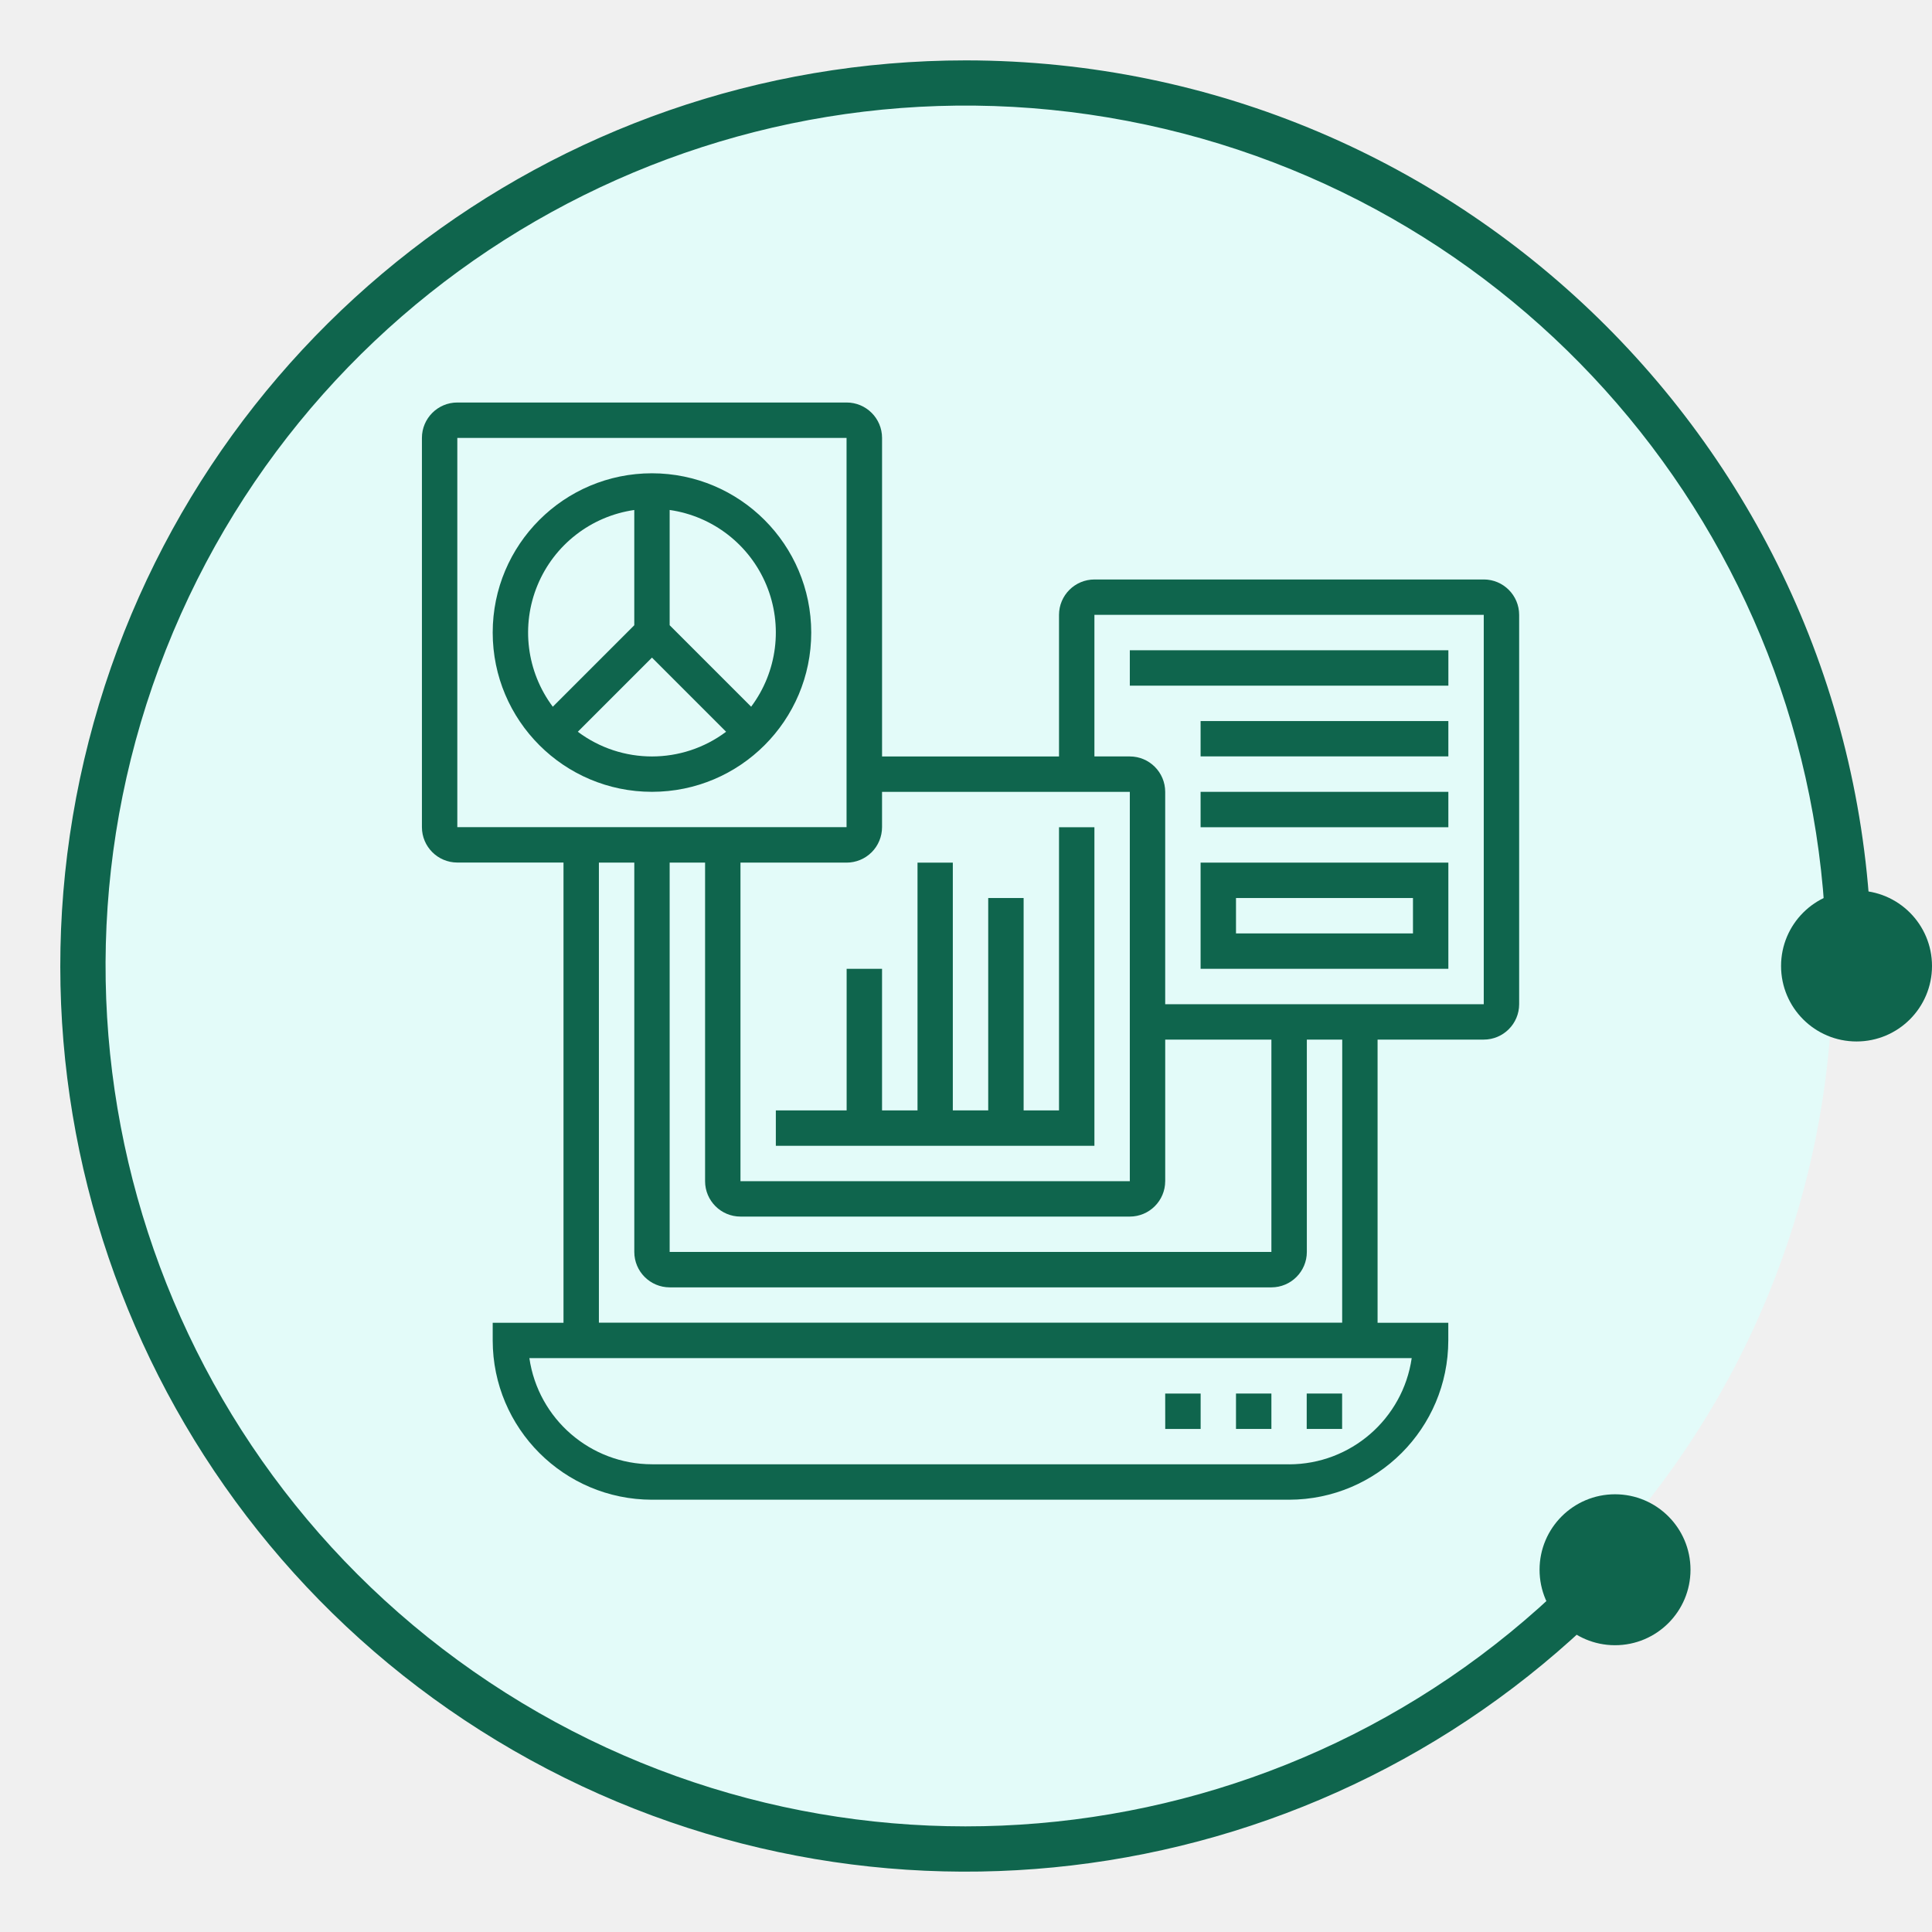
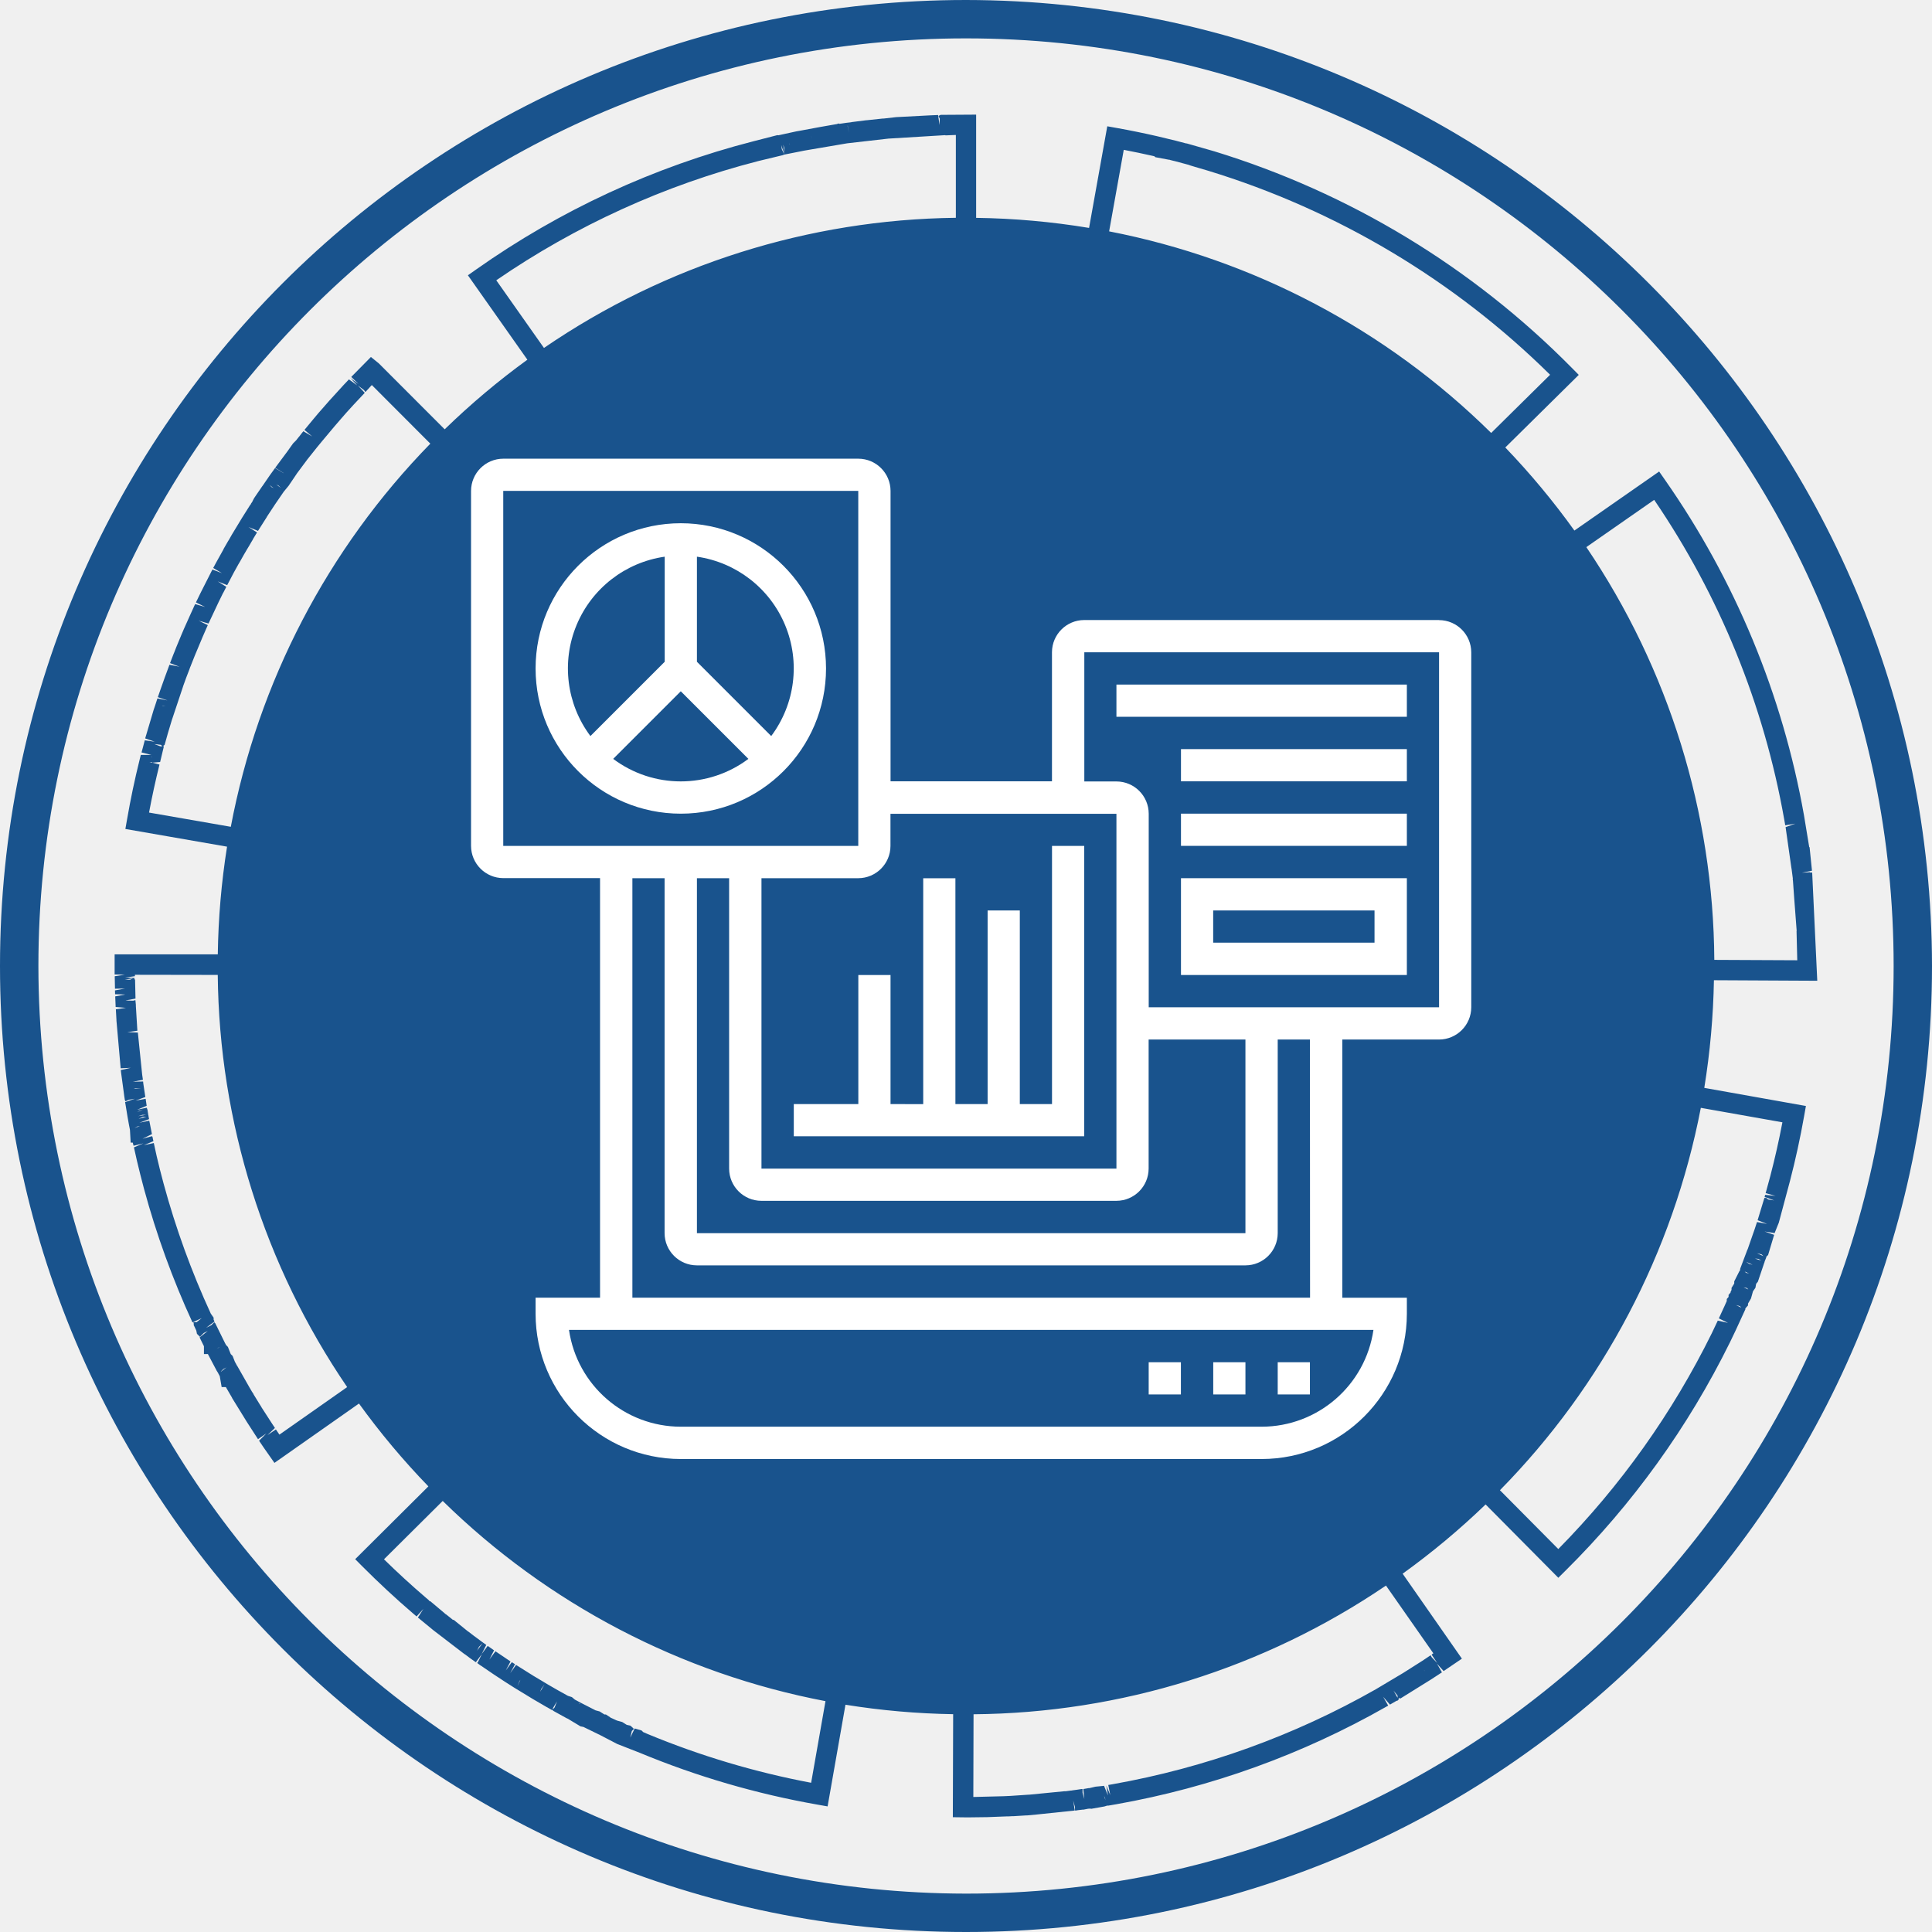
<svg xmlns="http://www.w3.org/2000/svg" width="96" height="96" viewBox="0 0 96 96">
  <defs>
    <clipPath id="clip-path">
-       <rect id="Rectángulo_456267" data-name="Rectángulo 456267" width="96" height="96" fill="none" />
+       <path id="Trazado_1031300" data-name="Trazado 1031300" d="M1.908,48A46.093,46.093,0,1,1,48,94.093,46.145,46.145,0,0,1,1.908,48M48,0A48,48,0,1,0,96,48,48.054,48.054,0,0,0,48,0Z" fill="#19538d" />
+     </clipPath>
+     <clipPath id="clip-path-2">
+       <path id="Trazado_1031301" data-name="Trazado 1031301" d="M32.931,102.036h0Z" transform="translate(-32.926 -102.034)" fill="#19538d" />
+     </clipPath>
+     <clipPath id="clip-path-3">
+       <path id="Trazado_1031302" data-name="Trazado 1031302" d="M13.892,29.206v.027l.08-.1Z" transform="translate(-13.892 -29.128)" fill="#19538d" />
+     </clipPath>
+     <clipPath id="clip-path-4">
+       <path id="Trazado_1031303" data-name="Trazado 1031303" d="M5.942,60.741l0-.04h0a.13.13,0,0,0,0,.041" transform="translate(-5.937 -60.7)" fill="#19538d" />
+     </clipPath>
+     <clipPath id="clip-path-5">
+       <path id="Trazado_1031304" data-name="Trazado 1031304" d="M107.924,54.334h0v0Z" transform="translate(-107.924 -54.311)" fill="#19538d" />
+     </clipPath>
+     <clipPath id="clip-path-6">
+       <path id="Trazado_1031305" data-name="Trazado 1031305" d="M9,42.915H9l.01-.034Z" transform="translate(-9.002 -42.882)" fill="#19538d" />
+     </clipPath>
+     <clipPath id="clip-path-7">
+       <path id="Trazado_1031306" data-name="Trazado 1031306" d="M70.378,8.861l-.026-.01h0l.03.011" transform="translate(-70.348 -8.85)" fill="#19538d" />
+     </clipPath>
+     <clipPath id="clip-path-8">
+       <path id="Trazado_1031307" data-name="Trazado 1031307" d="M17.484,26.319h0v0Z" transform="translate(-17.484 -26.318)" fill="#19538d" />
+     </clipPath>
+     <clipPath id="clip-path-9">
+       <path id="Trazado_1031308" data-name="Trazado 1031308" d="M14.7,28.076a.5.5,0,0,0-.057.079l.033-.042.025-.036Z" transform="translate(-14.639 -28.076)" fill="#19538d" />
+     </clipPath>
+     <clipPath id="clip-path-10">
+       <path id="Trazado_1031309" data-name="Trazado 1031309" d="M11.89,67.969l-.007-.012ZM59.246,8.325l-.017,0,.017,0M54.985,89.432l-.016-.085.075.206ZM30.43,85.443l.033.016,0,.012Zm-.85-.417-.012-.007.018.009Zm-.431-.15.01-.01,0,.012Zm-.291-.139.006-.007.072.034,0,.008Zm-1.272.233.195-.328-.121.31-.1.1Zm1.044-.342,0,0,.006,0,0,0Zm40.906-.181-.187-.335.2.248v.1ZM27,84.021l.161-.214-.218.359Zm-1.087-.377.05-.074-.133.289-.006.007ZM70.872,83.1l0-.007.036.055ZM23.906,81.931l.182-.181-.28.375Zm24.573,3.354A37,37,0,0,0,68.972,78.89l2.355,3.367-.088.062.281.421-.275-.287-.053-.1-.026.017,0,0-.392.262v0l-.946.6,0,0-1.364.813a40.934,40.934,0,0,1-13.067,4.715l-.224.039.1.5-.2-.479.085.5-.195-.479-.426.042-.3.071-.038,0-.267.047.052.5-.089-.318V89l-.049,0v0l-.226.035v0l-.553.074a.545.545,0,0,0-.07,0l-1.747.171c-.025,0-.046.006-.029,0l-.92.062.089.5-.089-.5-.375.017-.031,0-1.427.036Zm-27.034-5.64-.179-.152c-.711-.609-1.41-1.249-2.082-1.908l2.918-2.9a37.092,37.092,0,0,0,19.02,9.948l-.713,4.056a41.063,41.063,0,0,1-8.118-2.42l-.229-.1-.079-.079-.341-.1-.219.456.077-.33.105-.105-.067-.057,0-.009-.112-.094-.18-.039-.226-.143-.258-.071v0l-.05-.022h0l-.248-.114-.251-.165h-.073l-.241-.153-.2-.053h0l-.742-.38v0l-.287-.153h0l-.15-.126-.195-.062h0l-.458-.255-.046-.025h0l-.466-.269h0l-.152-.09,0,0-.063-.038-.01-.007h0l-.41-.245a.81.81,0,0,0-.1-.059l-.854-.536,0,0-.023-.009-.286.407.238-.447-.159-.1-.3.411.235-.447-.748-.506-.3.407.23-.454-.236-.166-.012-.007-.068-.047-.3.406.23-.456-.171-.121,0,0-.477-.353,0,0-.233-.181h0l-.006,0a.472.472,0,0,0-.061-.046l-.672-.544H22.6l0-.007-.272-.219h0l-.075-.057,0,.007-.07-.063,0,0-.694-.584h-.064ZM13.1,70.04l-.008-.019h0a.2.2,0,0,1,.01.023ZM11.2,68.133l.156-.084-.262.205h-.017Zm-.215-1.084H11l-.127.084Zm75.6-1.989-.219-.109.188.052.074.074Zm.156-.986.166.029.071.072Zm.122-.724-.065-.065.222.1Zm.166-.438-.166-.111.326.147Zm.276-.272.186.019.127.085Zm.1-.264.236.06.082.083Zm.736-.575,0,0c-.006.015-.012.03-.02.046Zm-.177-1.068.018,0h-.011ZM6.945,56.073l.113-.022-.248.1H6.8ZM7.2,55.6h.177l-.388.1Zm-.021-.1h.187l-.4.065Zm.031-.268-.176.088-.109.022Zm67.425,18.92a37.1,37.1,0,0,0,9.982-19l4.054.719c-.171.9-.372,1.789-.6,2.664l-.233.855.488.137-.511-.052-.03.1.476.176-.293-.044-.127-.1-.021.03-.038-.019-.022.062h0l-.322,1.056.471.184-.5-.094-.12.364,0,0-.079.224h0l-.158.454h0l-.11.318-.006,0-.375.993.023.01-.055.086h0l0,0-.252.5v.108l-.134.216V64.2l-.048.1v.037l-.007,0-.092.11v.1l-.09.105v.1l-.1.223h0l-.294.639.454.223-.506-.112-.3.631a41.273,41.273,0,0,1-7.625,10.719ZM6.84,54.176h.276l-.371.03Zm-.532-5.394.4-.067-.138.07Zm0-.1.5-.072v-.07l4.116.007a37.008,37.008,0,0,0,6.43,20.481l-3.366,2.362-.175-.259-.419.283.371-.355-.132-.2-.055-.084v0l-.469-.725,0,0-.056-.1,0,.006-.35-.568v-.013l-.083-.125h0l-.1-.173a.113.113,0,0,0-.015-.023l0,0-.62-1.091,0,.009-.03-.054.012.02-.093-.171-.111-.286-.093-.093-.142-.357-.09-.091-.063-.119-.474-.964,0,0-.051-.051-.15.149-.25.122.413-.308-.044-.091v-.1l-.14-.2a41.27,41.27,0,0,1-2.347-6.465c-.122-.451-.237-.905-.344-1.366L7.746,56.9l-.493.108.474-.2-.048-.224H7.67l-.013-.024-.472.128.469-.23-.13-.657-.016,0,0-.009-.477.1.48-.18-.026-.137h0l-.009-.07-.081.011.074-.012,0-.022,0,0h0l-.036-.232-.031-.084.015-.006-.017,0-.007-.014-.474.1.473-.195-.051-.348-.5.089.484-.178-.1-.671h0l-.01-.1-.509.01.5-.094-.038-.26h0l-.214-2.088L6.43,51.39l.5-.07-.075-1.23v-.062L6.832,49.8l-.115.028-.38-.011.5-.094L6.816,48.8l-.046-.09.042-.007-.05-.008-.013,0ZM7.539,37.97h.12V38Zm.064-.25.056,0v.012Zm.467-.532-.3-.114.33.041.073.074ZM8.2,35.18l-.051-.023.183.046Zm.869-.591.008-.023-.011.033,0-.01M85.287,47.8A37.02,37.02,0,0,0,78.928,27.29L82.3,24.942A40.8,40.8,0,0,1,88.757,40.8l.055.313.5-.082-.483.173.294,2.066,0-.022.069.533-.011,0,.014.081h0l.057.81.128,1.69-.007,0,.036,1.457ZM14.2,24.524l0,0Zm-.6-.215-.106-.107.209.156Zm.431.016-.2-.149.121.062.1.1Zm2.689-3.057-.007.009Zm1.859-2.032,2.908,2.913a37.093,37.093,0,0,0-9.914,19.038L7.51,40.48c.149-.8.324-1.6.519-2.387L7.673,38l.388-.033.187-.781H8.206l.046-.055.017,0h0l.01,0,.171-.606h0l.2-.665c.009-.022.017-.044.025-.071L9.2,34.216l0-.006.149-.412h0l0,0a.387.387,0,0,0,.031-.082l.144-.373a.2.2,0,0,0,.009-.033.329.329,0,0,0,.031-.079c.02-.039.026-.053.022-.053l.193-.486h0l.4-.956c.011-.023.019-.041.018-.041l0,0,.124-.283c.013-.027.023-.051.028-.064l.081-.183-.455-.219.49.14.518-1.1c.015-.027.026-.051.034-.067l.156-.318a.3.3,0,0,0,.022-.043l0,.006.155-.3-.428-.271.471.187.232-.442h0l.1-.191h0l.1-.179h0l.115-.209h0l.1-.169h0l.188-.334h0l.159-.27h0l.106-.175h0l.106-.184h0l.068-.111,0-.01.156-.259h0l.054-.084-.425-.272.472.194.108-.171h0l.334-.526,0-.008.386-.585c0-.008.011-.017.016-.025l0,0,.438-.638.238-.288.41-.607-.016.019.542-.728,0,0,.5-.627,0,0,.026-.03a.218.218,0,0,0,.037-.045l-.008.009.165-.2h0l.63-.752.306-.354c.027-.029.034-.042.033-.038l.262-.3a.249.249,0,0,0,.029-.031l0,0,.322-.354h0l.546-.582-.344-.37.314.241.057.084.028-.019,0,0ZM55.216,11.6l.727-4.051c.482.093.962.193,1.436.3l.086.02.047.046.642.12c.027.007.058.013.04,0a.559.559,0,0,0,.109.032l.1.026a.385.385,0,0,0,.06.013l0,0a.449.449,0,0,0,.072.019l.64.172v0l.05.015A.271.271,0,0,1,59.18,8.3h0l.07.026.164.049h0l.048.015v0l.681.2A41.4,41.4,0,0,1,77.128,18.726L74.2,21.617A37.093,37.093,0,0,0,55.216,11.6M38.953,7.524l-.031-.21.152.45Zm.073-.234.051.169v.284Zm.313-.021-.008-.046.022.06Zm1.079-.392V6.868L40.446,7ZM47.6,6.81v4.116a37.012,37.012,0,0,0-20.467,6.467l-2.369-3.362a40.982,40.982,0,0,1,13.02-5.924L39,7.814h0l.08-.033.007.012,0-.01.744-.147h0l.225-.046v0l2.145-.365v0L44.26,6.99l.014,0,2.794-.17.026.011Zm-5.377-.439V6.334l.067.368Zm4.622-.56-.106.052L46.8,6l-.011.319-.071-.5-.4.017v0l-1.681.088-.628.071-.047,0-.8.085-.02,0-.707.089a.214.214,0,0,0-.052.012l-.2.023h-.007l-.359.053-.037-.018-.116.036-.012,0-.8.14,0,0L39.856,6.6v0l-.151.026H39.7l-.917.2-.05-.008-1.2.308a41.988,41.988,0,0,0-13.766,6.366l-.413.291,2.955,4.194A37.524,37.524,0,0,0,22.2,21.436L18.93,18.163l-.395-.321-.961.975h0l-.012.015,0,0,0,.006.357.347-.409-.3.347.37-.416-.3a.391.391,0,0,0-.047.052l-.213.224h0l-.713.782h0l-.548.625h0l-.212.252h0l-.477.576.386.325-.44-.259-.075.093-.012.016-.113.147c-.014.015-.029.03-.041.046l-.045.059h0l-.075.094,0,0-.147.147-.3.421,0,0-.59.793.41.256.016.016-.435-.258-.238.33a.381.381,0,0,0-.04.057l-.336.49,0,0-.023.029-.3.437h0l-.089.132-.028.046L12.655,25l.017-.022-.046.079h0l-.051.074h0l0,.01.006,0-.02.026-.007,0-.051.079h0l-.364.576h0l-.49.808a.188.188,0,0,0-.022.036l-.138.244a.607.607,0,0,0-.062.1h0l-.176.306a.547.547,0,0,0-.051.1l-.372.669h0l-.13.242.435.258-.474-.182-.587,1.158h0l-.232.476.453.226L9.8,30.121l-.066.142a.644.644,0,0,0-.028.065l-.127.277h0l-.344.767-.021.051-.114.267c-.006.014-.012.027-.016.04l0,0h0l-.208.5c0,.011-.009.022-.013.032l-.106.271a.5.5,0,0,0-.027.064l-.177.457.472.18-.5-.1-.214.58a.15.15,0,0,0-.011.028l-.166.468h0l-.047.132h0l-.135.388h0l0,.017.474.161-.5-.1-.108.334h0l-.082.243h0l-.418,1.41.479.166-.5-.07-.1.381h0l-.025.091h0l-.035.13.49.123H7.1l-.055.224c-.243.971-.451,1.966-.623,2.955l-.088.5,5.052.879a37.483,37.483,0,0,0-.46,5.352L5.8,47.525l0,1,.505.01-.5.078.012.62.5-.01-.5.094.006.191.506.012-.5.094.02.473,0,.053.512.043-.5.072.03.537c0,.019,0,.033,0,.033v0L6.1,53.187l.506-.024-.5.112.018.152h0l.129.951h0l.026.2h0l.031.2h.006l.025.051.164-.08.3-.048-.484.167.052.309h0l.031.193h0l.038.232h0l.075.418h0l.044.222,0,0,.036.638H6.7l.041.157.49-.121-.472.2.151.672q.165.7.353,1.4a42.3,42.3,0,0,0,2.405,6.626l.46-.213-.252.2H9.715l.022.11-.017.013.137.292.034.166.147.147.19-.19.2-.1-.406.321.216.438v.387h.195l.429.812.007.016.074.114h0l.013.033,0,0,.068.126.094.542h.209l.308.529v.01l.734,1.19h0l.439.679h0l.117.18.415-.288-.364.364q.232.347.474.688l.291.414,4.2-2.949a37.358,37.358,0,0,0,3.449,4.116l-3.637,3.618.357.359c.8.8,1.64,1.585,2.5,2.321l.195.166.338-.377-.274.43.773.635v0l1.51,1.158c.025.02.061.045.061.039l.255.192.018.013.262.185.3-.407-.2.406-.036.036.169.126.007,0,.611.416a.419.419,0,0,0,.059.04l.487.32a.325.325,0,0,0,.033.022l.421.268a.065.065,0,0,0,.016.011l.018.011h0l.122.075v0l.577.351v0l.19.116h0l.108.065v0l.659.384.006,0a.63.63,0,0,0,.07.041l.159.09,0,0,.022.007,0-.008.048.038,0,.006.665.367.054.022,0,0,.633.382.149.03h0l.848.414.832.433,1.124.44a42.04,42.04,0,0,0,8.828,2.573l.5.088.888-5.052a37.338,37.338,0,0,0,5.351.47L47.45,90.4l.727.009.879-.011h.074l.985-.038a.731.731,0,0,0,.082,0l.19-.01a.447.447,0,0,0,.068,0l.629-.039.051,0,.493-.046h0l1.854-.194v0l.026-.008-.079-.489.091.321v.173l.044,0,.014,0,.059-.013h0l.258-.031h.045l.233-.045h.05l.055-.012.035.018.665-.118.165-.05.006.012.435-.075a41.923,41.923,0,0,0,13.376-4.829l.123-.07-.251-.438.339.388.265-.154h0l.072-.04.034,0,.059-.058,0-.007.022-.022-.033-.034.06-.014.027.034,1.518-.944,0,0,.418-.272,0,0,.05-.034a.723.723,0,0,0,.091-.057l-.253-.438.332.369,0,.007h0l0,0,.912-.619L69.8,78.3a37.347,37.347,0,0,0,4.123-3.441l3.613,3.644.359-.356A42.31,42.31,0,0,0,86.066,66.8c.089-.181.177-.363.291-.608l.479-1.042-.017-.007.042-.061h0l.1-.112v-.091l.148-.254.1-.357,0,0,.121-.175.037-.2.084-.1.314-.929h0l.025-.065-.007,0,.086-.214h0l.007-.023-.016,0,.1-.1.3-1-.477-.166.5.081.209-.519.551-2.057c.277-1.062.515-2.154.707-3.241l.089-.5-5.05-.9a37.536,37.536,0,0,0,.479-5.349l5.135.026-.253-5.376-.1,0-.017-.017-.393.025.5-.1-.118-1.162-.023-.022V42.17l-.256-1.555a41.847,41.847,0,0,0-6.908-16.667l-.289-.415-4.211,2.934a37.506,37.506,0,0,0-3.434-4.128l3.651-3.607-.355-.359A42.43,42.43,0,0,0,60.435,7.621l-1.343-.384a.379.379,0,0,0-.04-.008l-.017,0-.412-.108a.668.668,0,0,0-.065-.018l-.949-.229q-.984-.226-1.985-.406l-.5-.089-.905,5.05a37.388,37.388,0,0,0-5.611-.5V5.8Z" transform="translate(-5.798 -5.797)" fill="#19538d" />
    </clipPath>
  </defs>
-   <g id="Grupo_1189245" data-name="Grupo 1189245" transform="translate(479.746 8495) rotate(180)">
-     <path id="Trazado_999622" data-name="Trazado 999622" d="M43.07,0A43.07,43.07,0,1,1,0,43.07,43.071,43.071,0,0,1,43.07,0" transform="translate(388.676 8403.93)" fill="#e3fbf9" />
-     <g id="Grupo_1179902" data-name="Grupo 1179902" transform="translate(383.746 8399)">
-       <g id="Grupo_1179905" data-name="Grupo 1179905" clip-path="url(#clip-path)">
-         <path id="Trazado_999618" data-name="Trazado 999618" d="M48,0A48,48,0,1,1,0,48,48,48,0,0,1,48,0" fill="none" />
-         <path id="Trazado_999619" data-name="Trazado 999619" d="M3.75,59A3.75,3.75,0,1,1,0,62.75,3.75,3.75,0,0,1,3.75,59" transform="translate(0 -14.75)" fill="#0f654d" />
-         <path id="Trazado_999620" data-name="Trazado 999620" d="M19.75,19A3.75,3.75,0,1,1,16,22.75,3.75,3.75,0,0,1,19.75,19" transform="translate(-4 -4.75)" fill="#0f654d" />
-         <path id="Trazado_999621" data-name="Trazado 999621" d="M49,94A45.051,45.051,0,0,1,4,49H6.25A42.75,42.75,0,1,0,17.806,19.768l-1.641-1.539A45,45,0,1,1,49,94" transform="translate(-1 -1)" fill="#0f654d" />
-         <rect id="Rectángulo_456268" data-name="Rectángulo 456268" width="96" height="96" fill="none" />
-         <rect id="Rectángulo_456269" data-name="Rectángulo 456269" width="96" height="96" fill="none" />
+   <g id="Grupo_1191023" data-name="Grupo 1191023" transform="translate(-1368.059 -7095)">
+     <g id="Grupo_1180190" data-name="Grupo 1180190" transform="translate(1368.059 7095)">
+       <g id="Grupo_1180171" data-name="Grupo 1180171" transform="translate(0 0)">
+         <g id="Grupo_1180170" data-name="Grupo 1180170" clip-path="url(#clip-path)">
+           <path id="Trazado_1031398" data-name="Trazado 1031398" d="M0,0H135.764V135.764H0Z" transform="translate(-48 48) rotate(-45)" fill="#19538d" />
+         </g>
+       </g>
+       <g id="Grupo_1180173" data-name="Grupo 1180173" transform="translate(27.779 84.462)">
+         <g id="Grupo_1180172" data-name="Grupo 1180172" clip-path="url(#clip-path-2)">
+           <rect id="Rectángulo_458951" data-name="Rectángulo 458951" width="0.005" height="0.005" transform="translate(-0.001 0.001) rotate(-45)" fill="#19538d" />
+         </g>
+       </g>
+       <g id="Grupo_1180175" data-name="Grupo 1180175" transform="translate(13.642 24.572)">
+         <g id="Grupo_1180174" data-name="Grupo 1180174" clip-path="url(#clip-path-3)">
+           <rect id="Rectángulo_458952" data-name="Rectángulo 458952" width="0.13" height="0.13" transform="matrix(0.707, -0.707, 0.707, 0.707, -0.052, 0.052)" fill="#19538d" />
+         </g>
+       </g>
+       <g id="Grupo_1180177" data-name="Grupo 1180177" transform="translate(5.83 51.21)">
+         <g id="Grupo_1180176" data-name="Grupo 1180176" clip-path="url(#clip-path-4)">
+           <rect id="Rectángulo_458953" data-name="Rectángulo 458953" width="0.033" height="0.033" transform="translate(-0.021 0.021) rotate(-45.002)" fill="#19538d" />
+         </g>
+       </g>
+       <g id="Grupo_1180179" data-name="Grupo 1180179" transform="translate(90.245 45.821)">
+         <g id="Grupo_1180178" data-name="Grupo 1180178" clip-path="url(#clip-path-5)">
+           <path id="Trazado_1031310" data-name="Trazado 1031310" d="M0,0H.018V.018H0Z" transform="translate(-0.012 0.011) rotate(-45.009)" fill="#19538d" />
+         </g>
+       </g>
+       <g id="Grupo_1180181" data-name="Grupo 1180181" transform="translate(8.84 36.178)">
+         <g id="Grupo_1180180" data-name="Grupo 1180180" clip-path="url(#clip-path-6)">
+           <rect id="Rectángulo_458955" data-name="Rectángulo 458955" width="0.031" height="0.031" transform="translate(-0.017 0.017) rotate(-44.999)" fill="#19538d" />
+         </g>
+       </g>
+       <g id="Grupo_1180183" data-name="Grupo 1180183" transform="translate(59.35 8.691)">
+         <g id="Grupo_1180182" data-name="Grupo 1180182" clip-path="url(#clip-path-7)">
+           <rect id="Rectángulo_458956" data-name="Rectángulo 458956" width="0.029" height="0.029" transform="matrix(0.707, -0.707, 0.707, 0.707, -0.005, 0.005)" fill="#19538d" />
+         </g>
+       </g>
+       <g id="Grupo_1180185" data-name="Grupo 1180185" transform="translate(17.169 22.205)">
+         <g id="Grupo_1180184" data-name="Grupo 1180184" clip-path="url(#clip-path-8)">
+           <rect id="Rectángulo_458957" data-name="Rectángulo 458957" width="0.002" height="0.002" transform="matrix(0.706, -0.708, 0.708, 0.706, -0.001, 0.001)" fill="#19538d" />
+         </g>
+       </g>
+       <g id="Grupo_1180187" data-name="Grupo 1180187" transform="translate(14.375 23.685)">
+         <g id="Grupo_1180186" data-name="Grupo 1180186" clip-path="url(#clip-path-9)">
+           <rect id="Rectángulo_458958" data-name="Rectángulo 458958" width="0.097" height="0.097" transform="translate(-0.039 0.039) rotate(-45)" fill="#19538d" />
+         </g>
+       </g>
+       <g id="Grupo_1180189" data-name="Grupo 1180189" transform="translate(5.694 5.693)">
+         <g id="Grupo_1180188" data-name="Grupo 1180188" clip-path="url(#clip-path-10)">
+           <path id="Trazado_1031399" data-name="Trazado 1031399" d="M0,0H119.663V119.663H0Z" transform="translate(-42.307 42.308) rotate(-45)" fill="#19538d" />
+         </g>
      </g>
    </g>
-     <g id="Grupo_1179903" data-name="Grupo 1179903" transform="translate(458.745 8474.508) rotate(180)">
-       <g id="Grupo_1099618" data-name="Grupo 1099618" transform="translate(0 0)">
-         <rect id="Rectángulo_401104" data-name="Rectángulo 401104" width="54.153" height="54.806" transform="translate(0)" fill="none" />
+     <g id="Grupo_1191024" data-name="Grupo 1191024" transform="translate(1391.501 7118.284)">
+       <g id="Grupo_1099618" data-name="Grupo 1099618" transform="translate(-0.003 -0.043)">
+         <rect id="Rectángulo_401104" data-name="Rectángulo 401104" width="49.372" height="49.967" transform="translate(0)" fill="none" />
      </g>
      <g id="panel" transform="translate(-0.036 -0.492)">
        <g id="Grupo_1189567" data-name="Grupo 1189567" transform="translate(0 0)">
-           <path id="Trazado_1033466" data-name="Trazado 1033466" d="M412.9,462.452h1.759v1.759H412.9Z" transform="translate(-368.935 -413.208)" fill="#0f654d" />
-           <path id="Trazado_1033467" data-name="Trazado 1033467" d="M346.839,462.452H348.6v1.759h-1.759Z" transform="translate(-309.906 -413.208)" fill="#0f654d" />
-           <path id="Trazado_1033468" data-name="Trazado 1033468" d="M379.871,462.452h1.759v1.759h-1.759Z" transform="translate(-339.42 -413.208)" fill="#0f654d" />
-           <path id="Trazado_1033469" data-name="Trazado 1033469" d="M52.762,8.794H33.416a1.761,1.761,0,0,0-1.759,1.759v7.035H22.864V1.759A1.761,1.761,0,0,0,21.1,0H1.759A1.761,1.761,0,0,0,0,1.759V21.1a1.761,1.761,0,0,0,1.759,1.759H7.035V45.727H3.517v.879a7.923,7.923,0,0,0,7.914,7.914H43.089A7.923,7.923,0,0,0,51,46.606v-.879H47.486V31.657h5.276A1.761,1.761,0,0,0,54.521,29.9V10.552a1.761,1.761,0,0,0-1.759-1.759ZM35.175,19.346V38.692H15.829V22.863H21.1A1.761,1.761,0,0,0,22.863,21.1V19.346H35.175Zm1.759,19.346V31.657h5.276V42.209h-29.9V22.863H14.07V38.692a1.761,1.761,0,0,0,1.759,1.759H35.174a1.761,1.761,0,0,0,1.759-1.759ZM1.759,1.759H21.1V21.1H1.759Zm41.33,51H11.432a6.165,6.165,0,0,1-6.093-5.276H49.182A6.165,6.165,0,0,1,43.089,52.762Zm2.638-7.035H8.794V22.863h1.759V42.209a1.761,1.761,0,0,0,1.759,1.759h29.9a1.761,1.761,0,0,0,1.759-1.759V31.657h1.759ZM52.762,29.9H36.933V19.346a1.761,1.761,0,0,0-1.759-1.759H33.416V10.552H52.762Z" transform="translate(0 0)" fill="#0f654d" />
-           <path id="Trazado_1033470" data-name="Trazado 1033470" d="M40.946,33.032a7.914,7.914,0,1,0,7.914,7.914,7.923,7.923,0,0,0-7.914-7.914Zm-.879,1.823v5.728l-4.049,4.049a6.152,6.152,0,0,1,4.049-9.776Zm-2.805,11.02,3.684-3.684,3.684,3.684a6.143,6.143,0,0,1-7.369,0Zm8.612-1.244-4.049-4.049V34.855a6.152,6.152,0,0,1,4.049,9.776Z" transform="translate(-29.515 -29.515)" fill="#0f654d" />
-           <path id="Trazado_1033471" data-name="Trazado 1033471" d="M330.323,115.613h15.829v1.759H330.323Z" transform="translate(-295.148 -103.302)" fill="#0f654d" />
-           <path id="Trazado_1033472" data-name="Trazado 1033472" d="M363.355,148.645h12.311V150.4H363.355Z" transform="translate(-324.663 -132.816)" fill="#0f654d" />
-           <path id="Trazado_1033473" data-name="Trazado 1033473" d="M363.355,181.677h12.311v1.759H363.355Z" transform="translate(-324.663 -162.331)" fill="#0f654d" />
-           <path id="Trazado_1033474" data-name="Trazado 1033474" d="M363.355,219.986h12.311V214.71H363.355Zm1.759-3.517h8.794v1.759h-8.794Z" transform="translate(-324.663 -191.847)" fill="#0f654d" />
-           <path id="Trazado_1033475" data-name="Trazado 1033475" d="M170.437,212.264v-7.035h-1.759v7.035h-3.518v1.759H180.99V198.194h-1.759v14.07h-1.759V201.711h-1.759v10.552h-1.759V199.953H172.2v12.311Z" transform="translate(-147.574 -177.089)" fill="#0f654d" />
+           <path id="Trazado_1033466" data-name="Trazado 1033466" d="M412.9,462.452h1.6v1.6h-1.6Z" transform="translate(-372.817 -417.555)" fill="#fff" />
+           <path id="Trazado_1033467" data-name="Trazado 1033467" d="M346.839,462.452h1.6v1.6h-1.6Z" transform="translate(-313.167 -417.555)" fill="#fff" />
+           <path id="Trazado_1033468" data-name="Trazado 1033468" d="M379.871,462.452h1.6v1.6h-1.6Z" transform="translate(-342.992 -417.555)" fill="#fff" />
+           <path id="Trazado_1033469" data-name="Trazado 1033469" d="M48.1,8.017H30.466a1.605,1.605,0,0,0-1.6,1.6v6.414H20.845V1.6a1.605,1.605,0,0,0-1.6-1.6H1.6A1.605,1.605,0,0,0,0,1.6V19.241a1.605,1.605,0,0,0,1.6,1.6h4.81V41.69H3.207v.8a7.224,7.224,0,0,0,7.216,7.216H39.285A7.224,7.224,0,0,0,46.5,42.491v-.8H43.293V28.862H48.1a1.605,1.605,0,0,0,1.6-1.6V9.621a1.605,1.605,0,0,0-1.6-1.6ZM32.069,17.638V35.276H14.431V20.845h4.81a1.605,1.605,0,0,0,1.6-1.6v-1.6H32.069Zm1.6,17.638V28.862h4.81v9.621H11.224V20.845h1.6V35.276a1.605,1.605,0,0,0,1.6,1.6H32.069a1.605,1.605,0,0,0,1.6-1.6ZM1.6,1.6H19.241V19.241H1.6ZM39.285,48.1H10.422a5.621,5.621,0,0,1-5.555-4.81H44.84A5.621,5.621,0,0,1,39.285,48.1ZM41.69,41.69H8.017V20.845h1.6V38.483a1.605,1.605,0,0,0,1.6,1.6H38.483a1.605,1.605,0,0,0,1.6-1.6V28.862h1.6ZM48.1,27.259H33.673V17.638a1.605,1.605,0,0,0-1.6-1.6h-1.6V9.621H48.1Z" transform="translate(0 0)" fill="#fff" />
+           <path id="Trazado_1033470" data-name="Trazado 1033470" d="M40.248,33.032a7.216,7.216,0,1,0,7.216,7.216,7.224,7.224,0,0,0-7.216-7.216Zm-.8,1.662v5.222l-3.691,3.691a5.609,5.609,0,0,1,3.691-8.913ZM36.888,44.741l3.359-3.359,3.359,3.359a5.6,5.6,0,0,1-6.718,0Zm7.852-1.134-3.691-3.691V34.694a5.608,5.608,0,0,1,3.691,8.913Z" transform="translate(-29.825 -29.825)" fill="#fff" />
+           <path id="Trazado_1033471" data-name="Trazado 1033471" d="M330.323,115.613h14.431v1.6H330.323Z" transform="translate(-298.254 -104.389)" fill="#fff" />
+           <path id="Trazado_1033472" data-name="Trazado 1033472" d="M363.355,148.645h11.224v1.6H363.355Z" transform="translate(-328.079 -134.214)" fill="#fff" />
+           <path id="Trazado_1033473" data-name="Trazado 1033473" d="M363.355,181.677h11.224v1.6H363.355Z" transform="translate(-328.079 -164.039)" fill="#fff" />
+           <path id="Trazado_1033474" data-name="Trazado 1033474" d="M363.355,219.52h11.224v-4.81H363.355Zm1.6-3.207h8.017v1.6h-8.017Z" transform="translate(-328.079 -193.865)" fill="#fff" />
+           <path id="Trazado_1033475" data-name="Trazado 1033475" d="M169.971,211.022v-6.414h-1.6v6.414h-3.207v1.6h14.431V198.194h-1.6v12.828h-1.6V201.4h-1.6v9.621h-1.6V199.8h-1.6v11.224Z" transform="translate(-149.127 -178.953)" fill="#fff" />
        </g>
      </g>
    </g>
  </g>
</svg>
